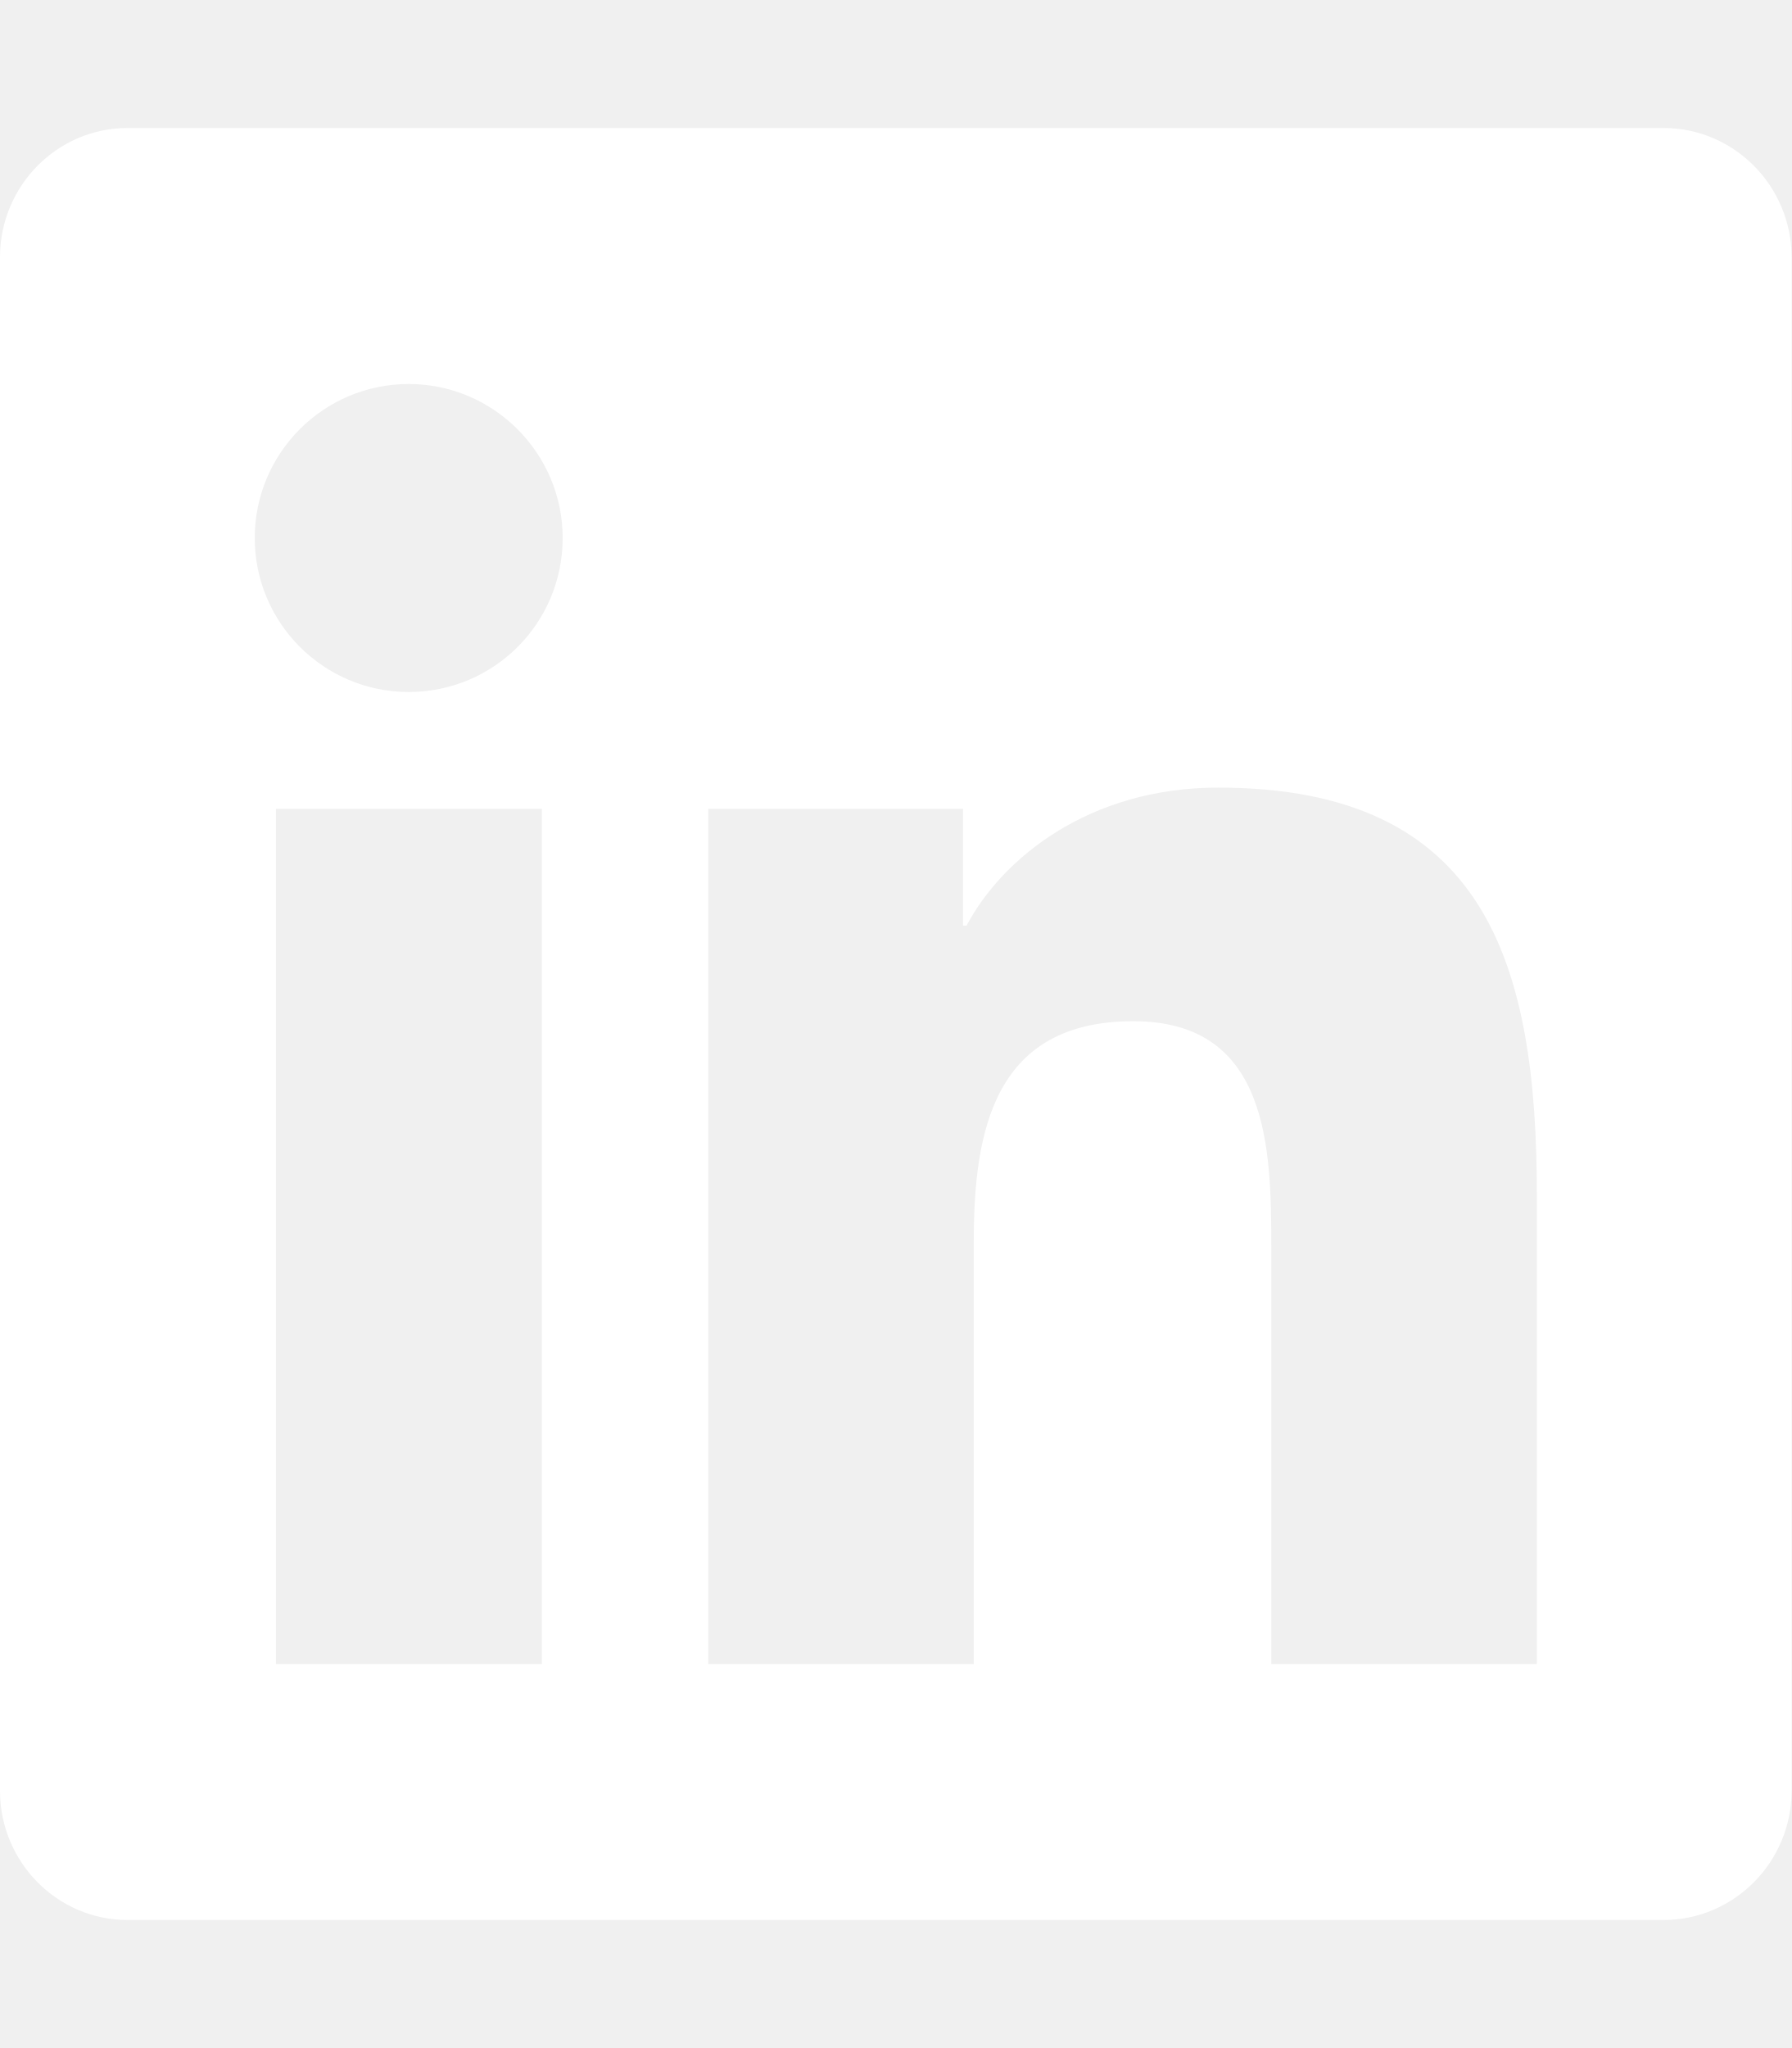
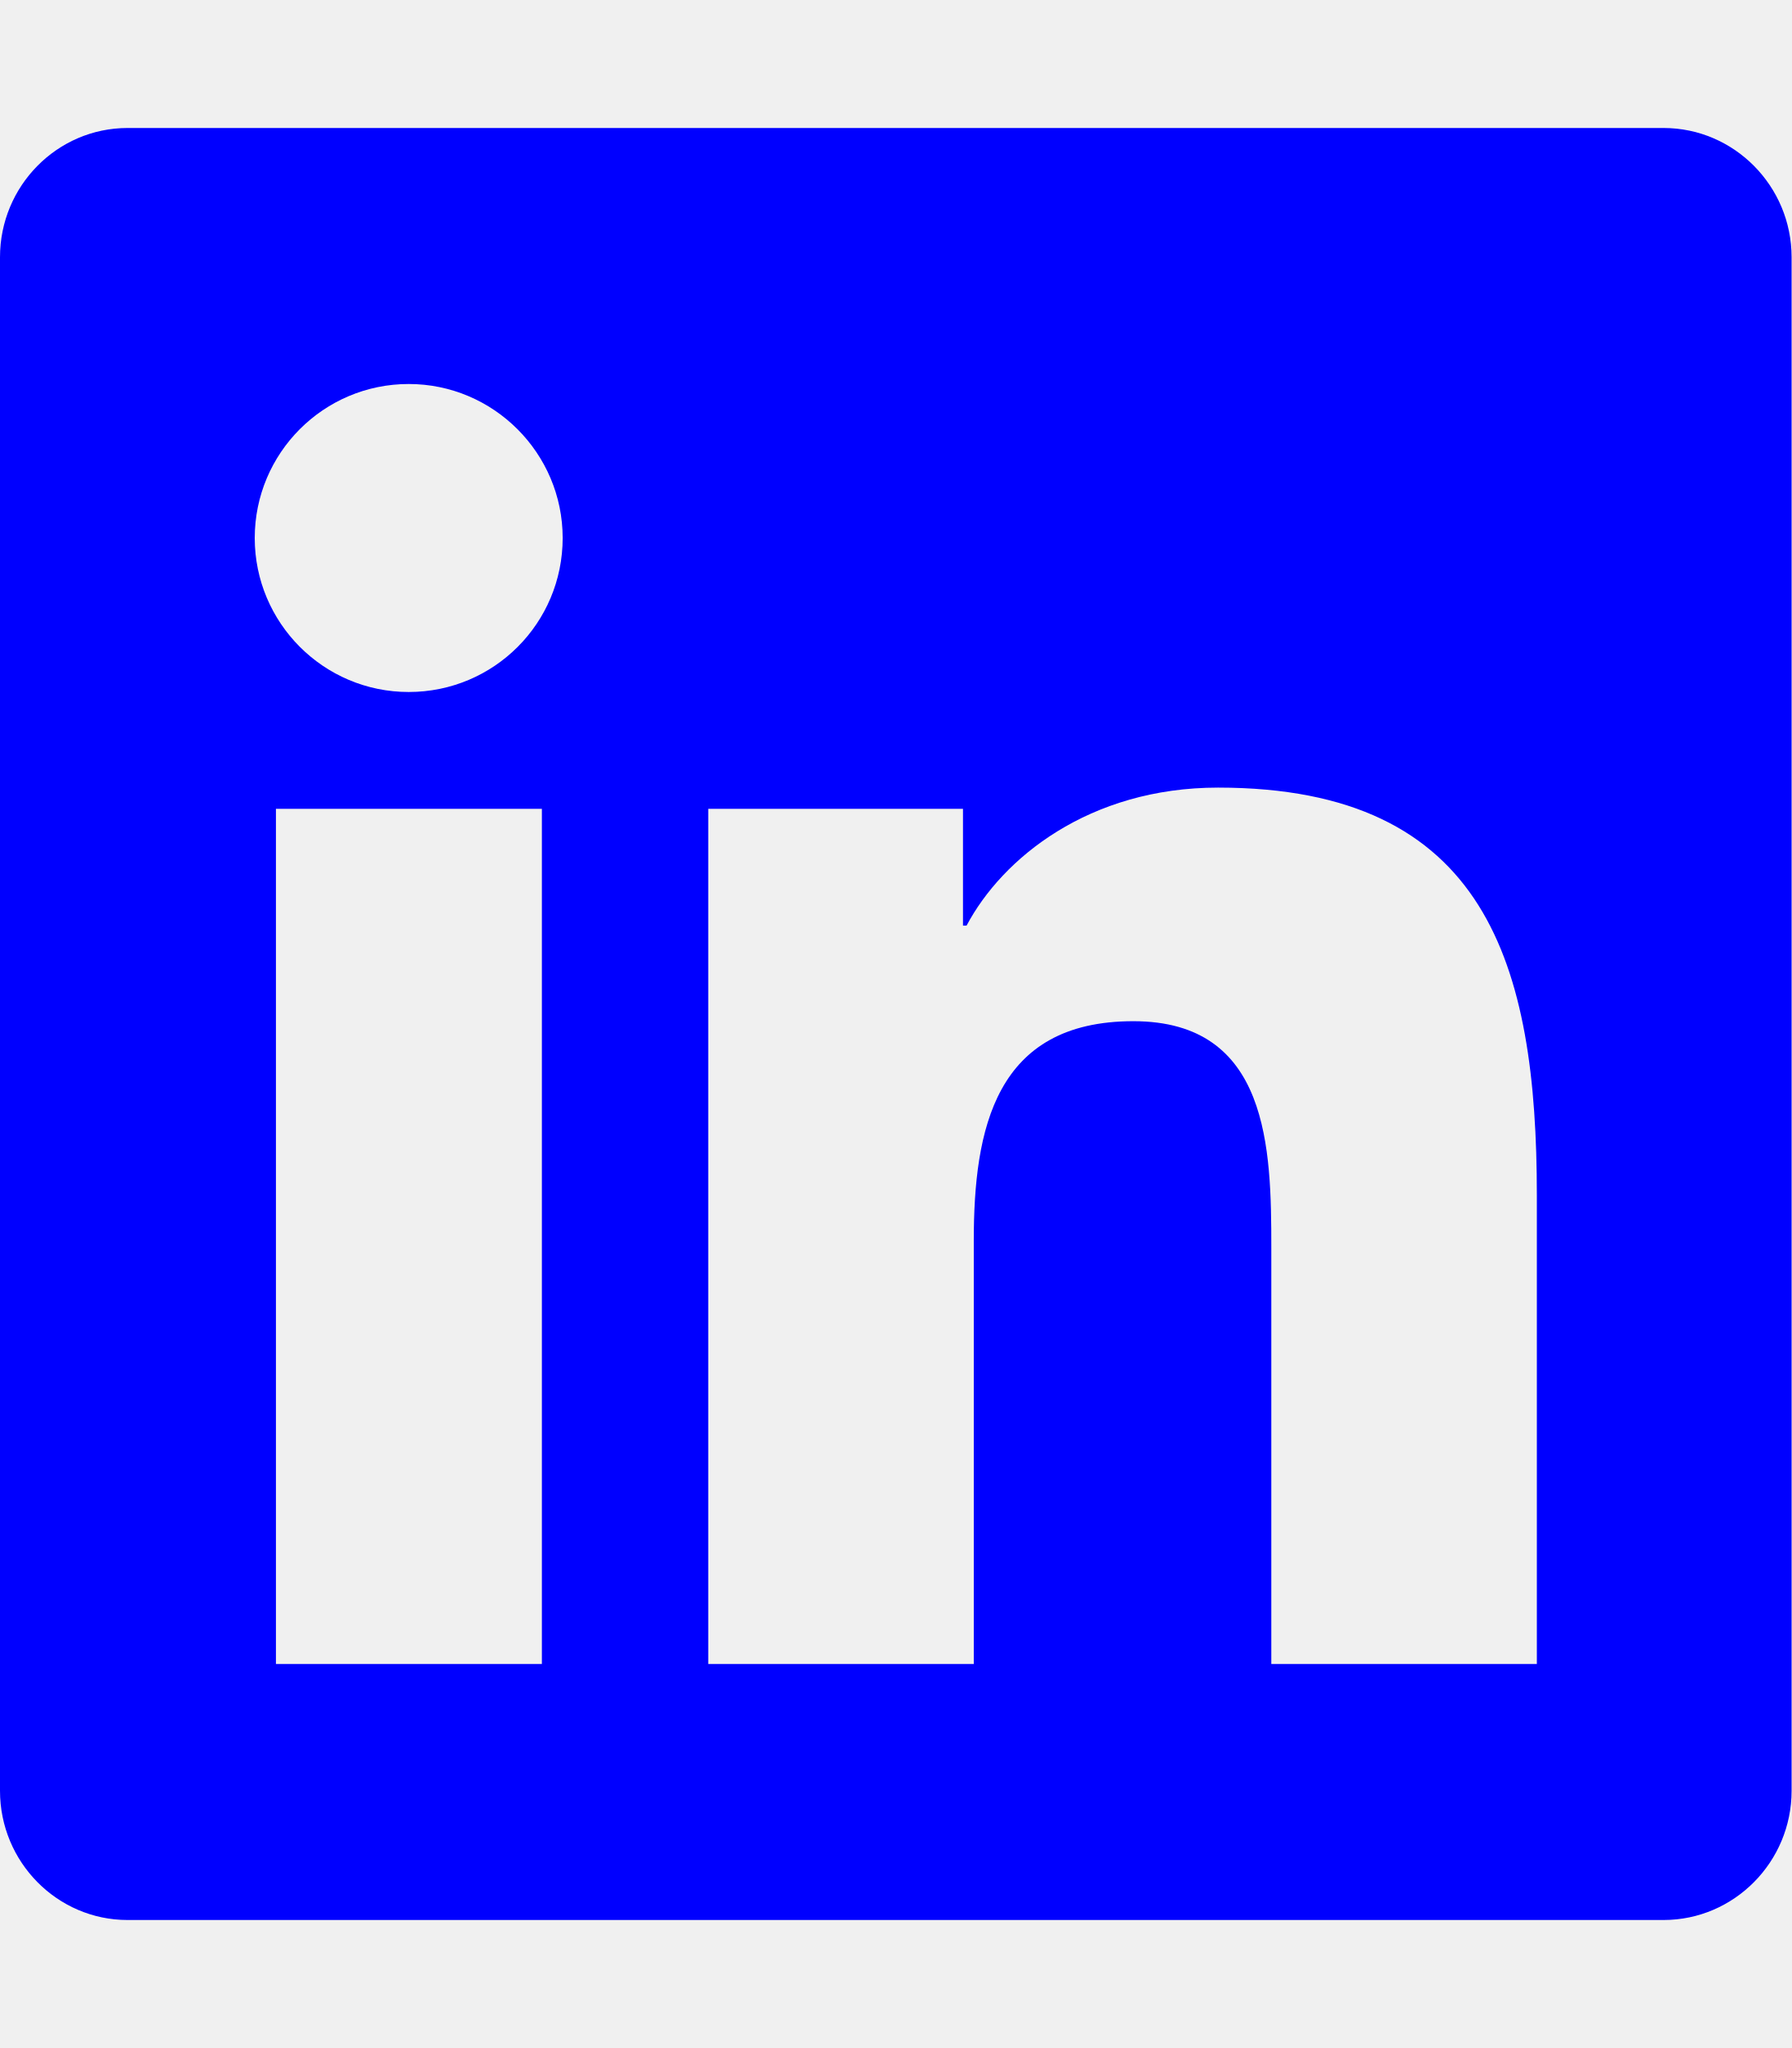
<svg xmlns="http://www.w3.org/2000/svg" aria-hidden="true" focusable="false" data-prefix="fab" data-icon="linkedin" class="svg-inline--fa fa-linkedin fa-w-14" role="img" viewBox="0 0 448 512">
-   <path fill="#ffffff" d="M416 32H31.9C14.3 32 0 46.5 0 64.3v383.4C0 465.5 14.3 480 31.9 480H416c17.6 0 32-14.5 32-32.3V64.3c0-17.8-14.4-32.3-32-32.3zM135.4 416H69V202.2h66.5V416zm-33.2-243c-21.3 0-38.5-17.3-38.5-38.5S80.9 96 102.2 96c21.2 0 38.5 17.3 38.5 38.5 0 21.3-17.2 38.5-38.5 38.5zm282.1 243h-66.4V312c0-24.8-.5-56.7-34.5-56.7-34.6 0-39.9 27-39.9 54.9V416h-66.4V202.2h63.7v29.2h.9c8.9-16.8 30.6-34.5 62.9-34.5 67.2 0 79.7 44.3 79.7 101.9V416z" />
+   <path fill="#00f" d="M416 32H31.9C14.3 32 0 46.5 0 64.3v383.4C0 465.5 14.3 480 31.9 480H416c17.6 0 32-14.5 32-32.3V64.3c0-17.8-14.4-32.3-32-32.3zM135.4 416H69V202.2h66.5V416zm-33.2-243c-21.3 0-38.5-17.3-38.5-38.5S80.9 96 102.2 96c21.2 0 38.5 17.3 38.5 38.5 0 21.3-17.2 38.5-38.5 38.5zm282.1 243h-66.4V312c0-24.8-.5-56.7-34.5-56.7-34.6 0-39.9 27-39.9 54.9V416h-66.4V202.2h63.7v29.2h.9c8.9-16.8 30.6-34.5 62.9-34.5 67.2 0 79.7 44.3 79.7 101.9V416z" />
</svg>
